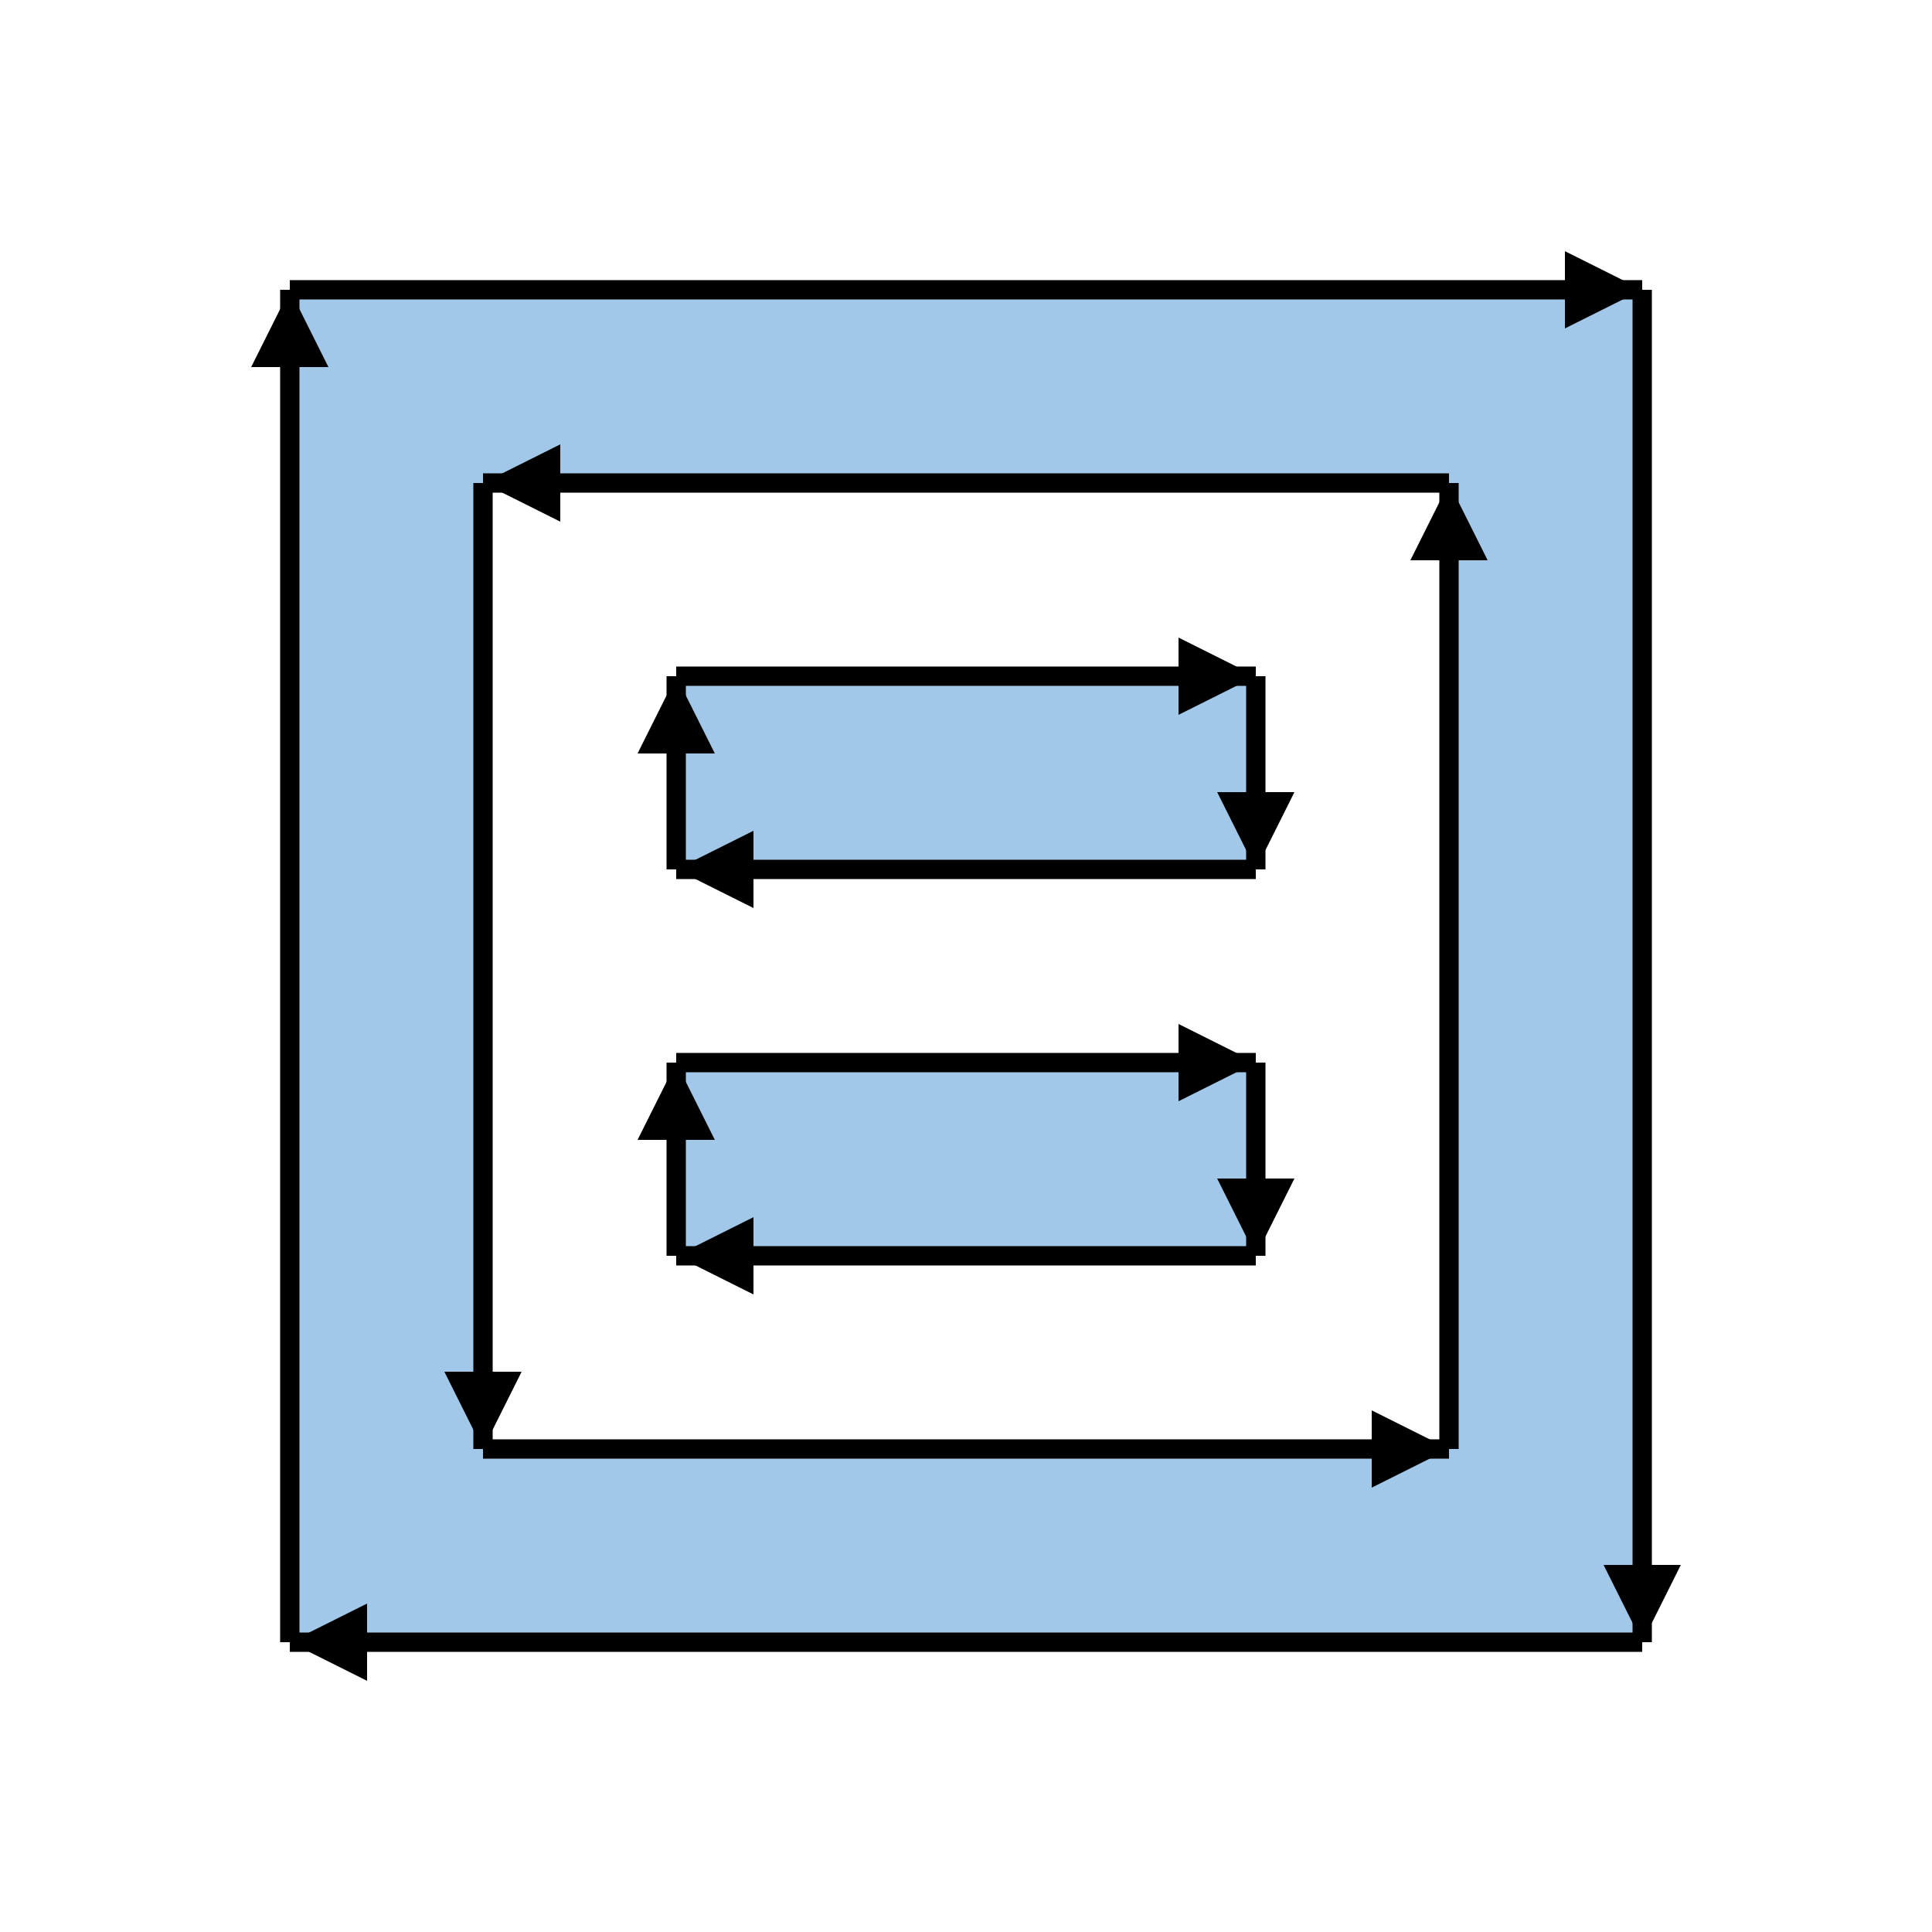
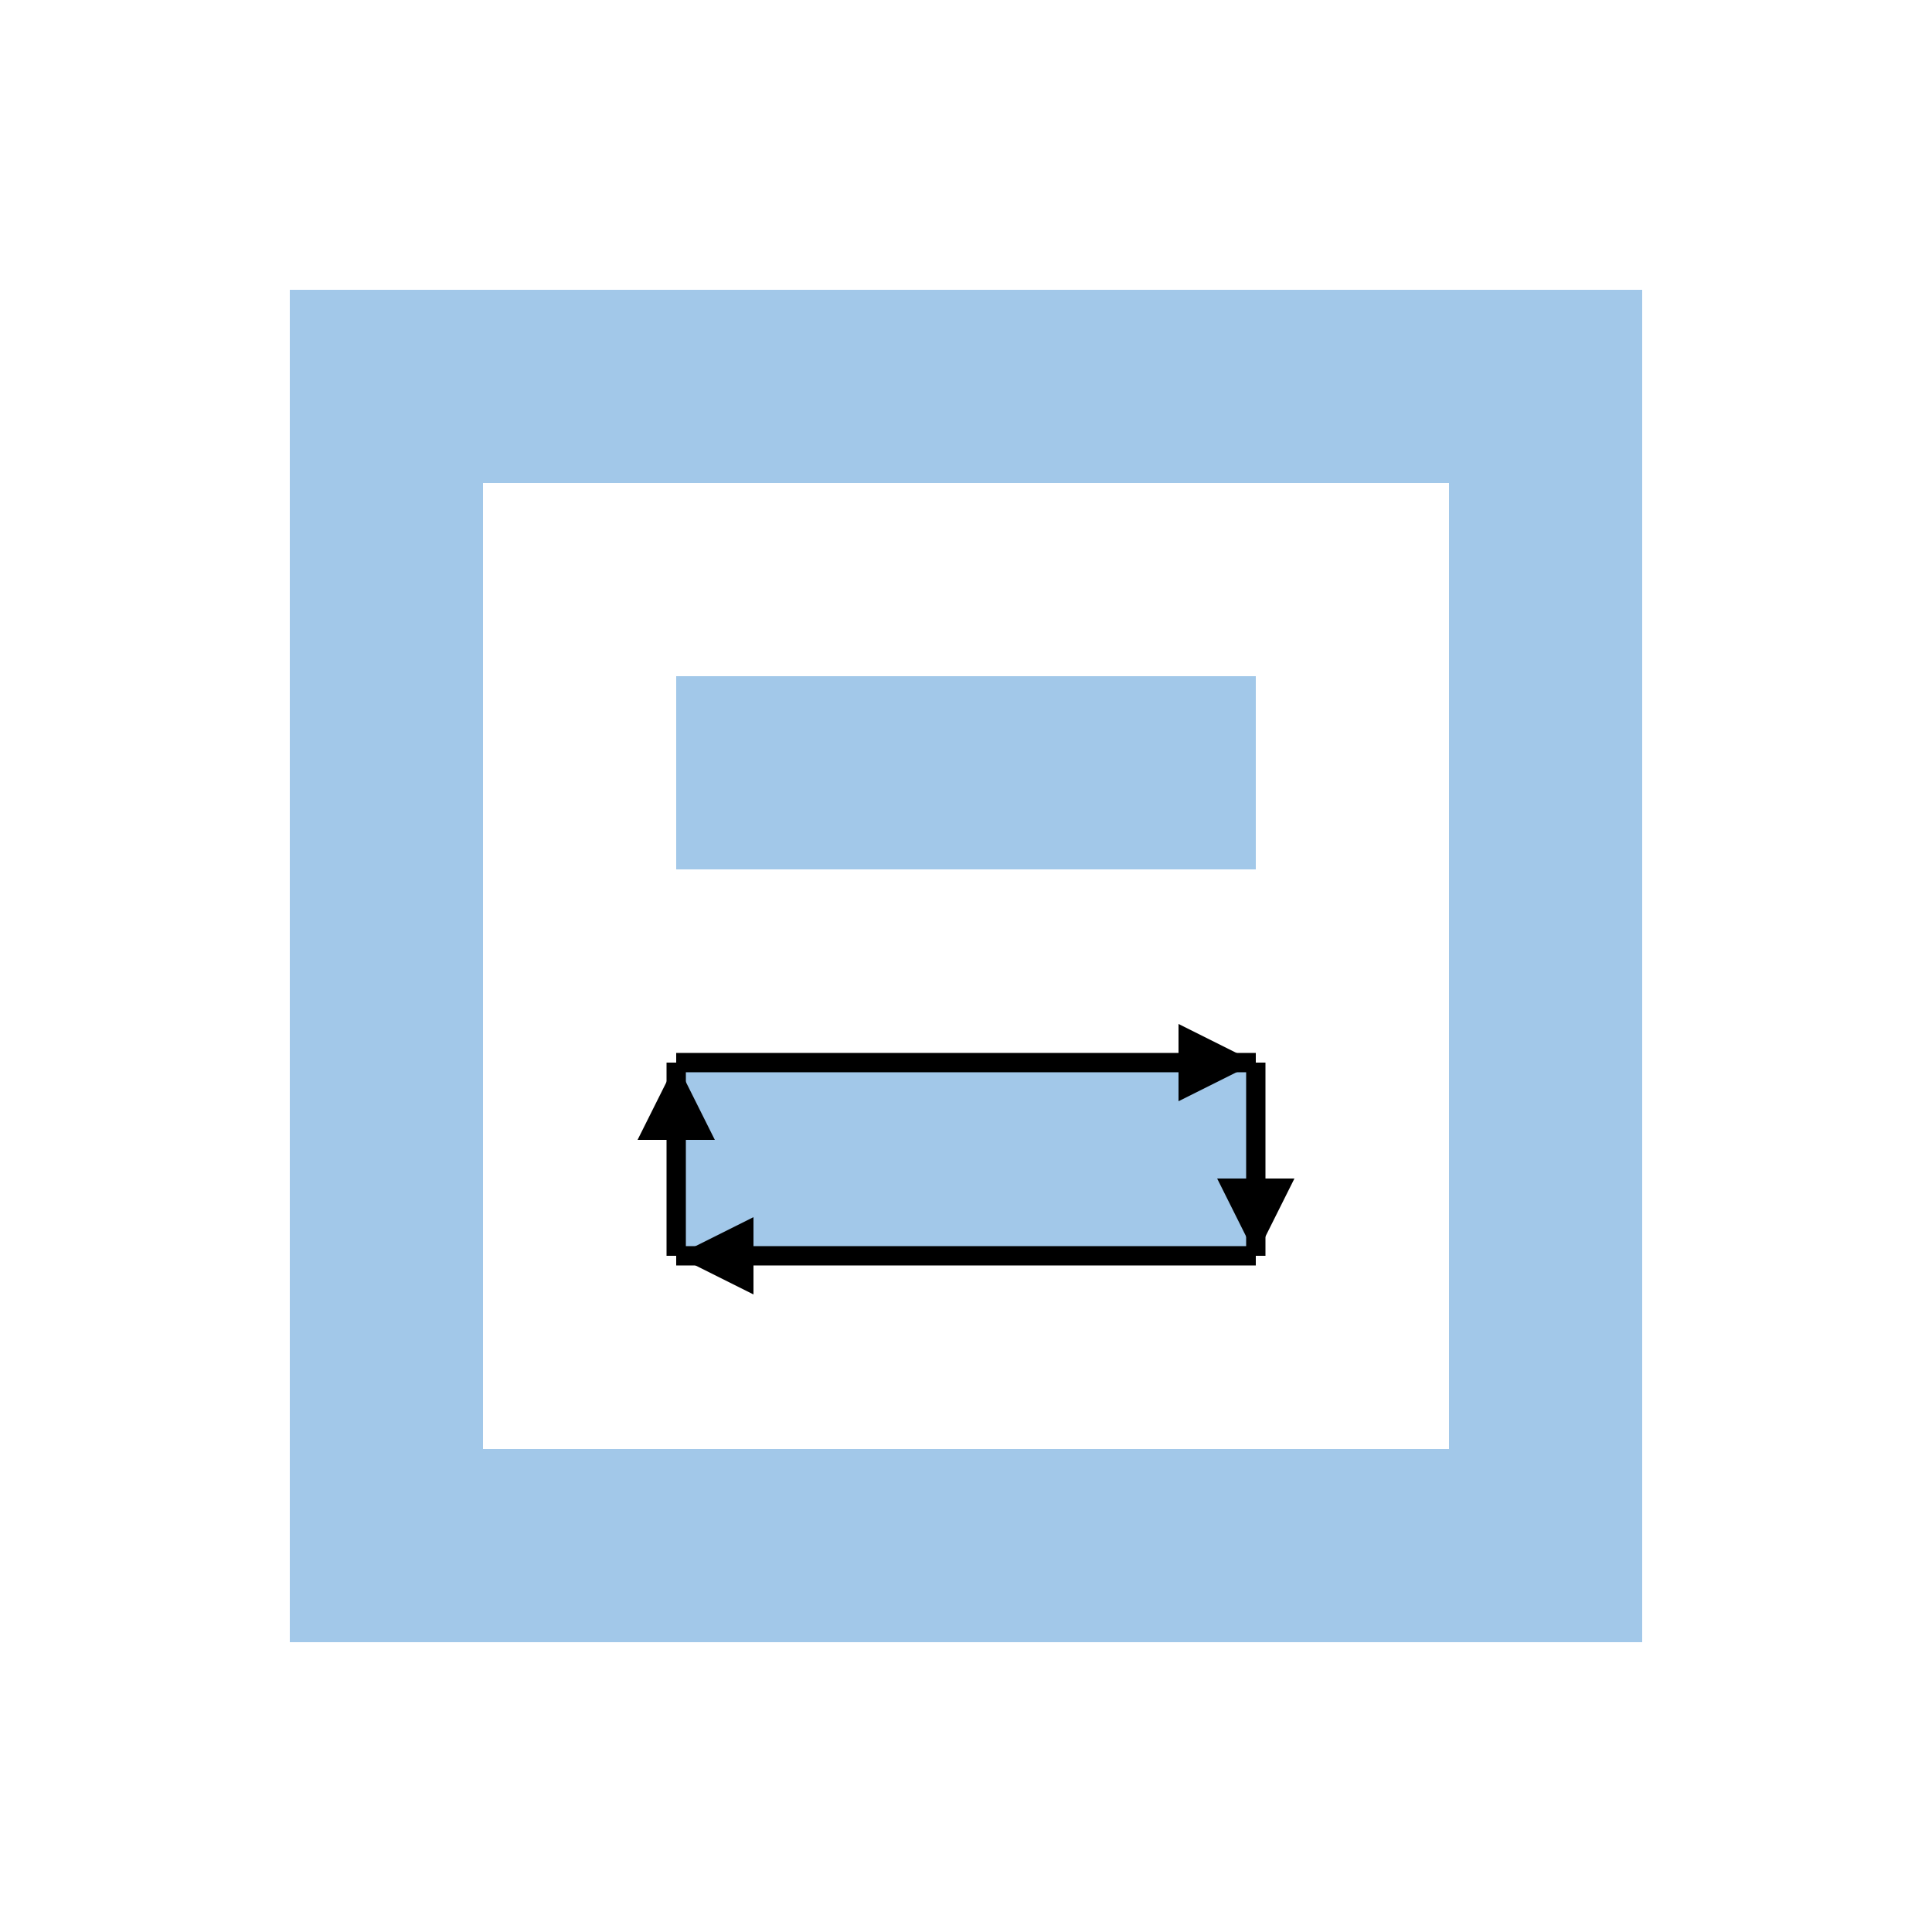
<svg xmlns="http://www.w3.org/2000/svg" viewBox="0 0 100 100">
  <defs>
    <marker id="arrow" viewBox="0 0 10 10" refX="10" refY="5" markerWidth="4" markerHeight="4" orient="auto-start-reverse">
      <path d="M 0 0 L 10 5 L 0 10 z" />
    </marker>
  </defs>
  <path d="         M 15 15         H 85         V 85         H 15         V 15          M 25 25         V 75         H 75         V 25         H 25          M 35 35         H 65         V 45         H 35         V 35          M 35 55         H 65         V 65         H 35         V 55         " fill="#4792d4" fill-opacity="50%" />
  <g stroke="black" fill="none" marker-end="url(#arrow)">
-     <line x1="15" y1="15" x2="85" y2="15" />
-     <line x1="85" y1="15" x2="85" y2="85" />
-     <line x1="85" y1="85" x2="15" y2="85" />
-     <line x1="15" y1="85" x2="15" y2="15" />
-   </g>
-   <g stroke="black" fill="none" marker-end="url(#arrow)">
-     <line x1="25" y1="25" x2="25" y2="75" />
-     <line x1="25" y1="75" x2="75" y2="75" />
-     <line x1="75" y1="75" x2="75" y2="25" />
-     <line x1="75" y1="25" x2="25" y2="25" />
-   </g>
-   <g stroke="black" fill="none" marker-end="url(#arrow)">
-     <line x1="35" y1="35" x2="65" y2="35" />
-     <line x1="65" y1="35" x2="65" y2="45" />
-     <line x1="65" y1="45" x2="35" y2="45" />
-     <line x1="35" y1="45" x2="35" y2="35" />
-   </g>
-   <g stroke="black" fill="none" marker-end="url(#arrow)">
    <line x1="35" y1="55" x2="65" y2="55" />
    <line x1="65" y1="55" x2="65" y2="65" />
    <line x1="65" y1="65" x2="35" y2="65" />
    <line x1="35" y1="65" x2="35" y2="55" />
  </g>
</svg>
